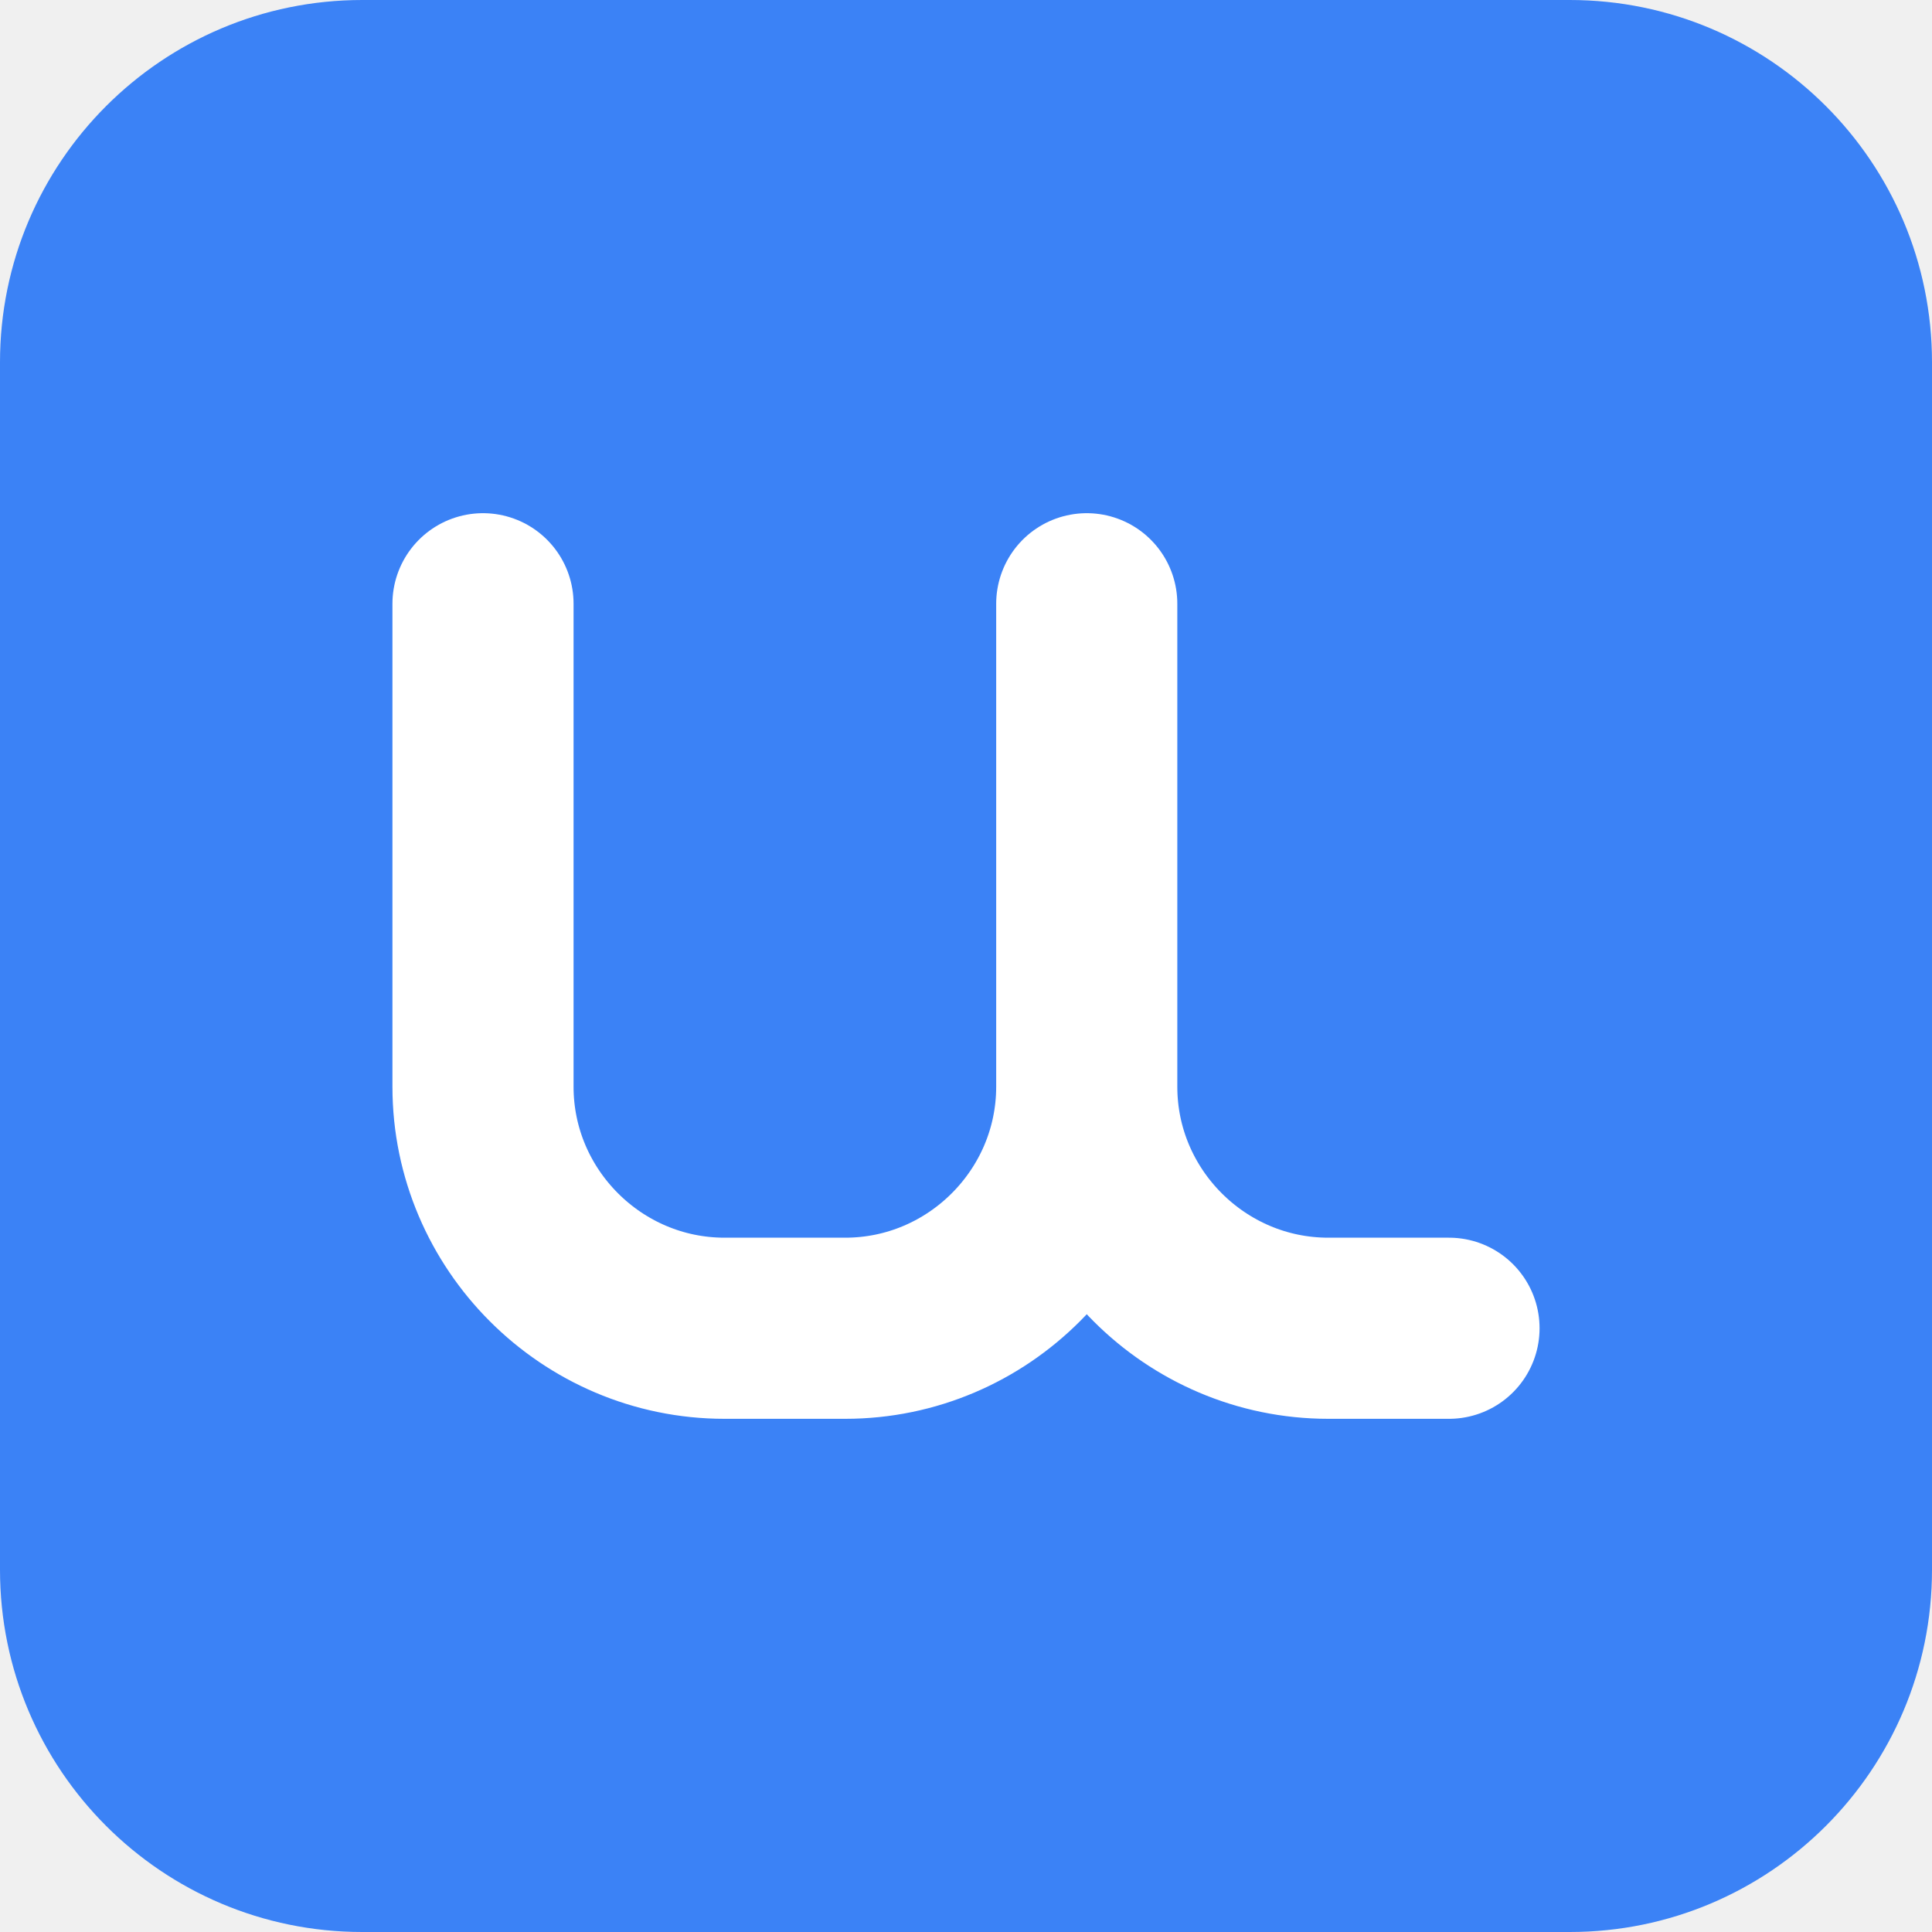
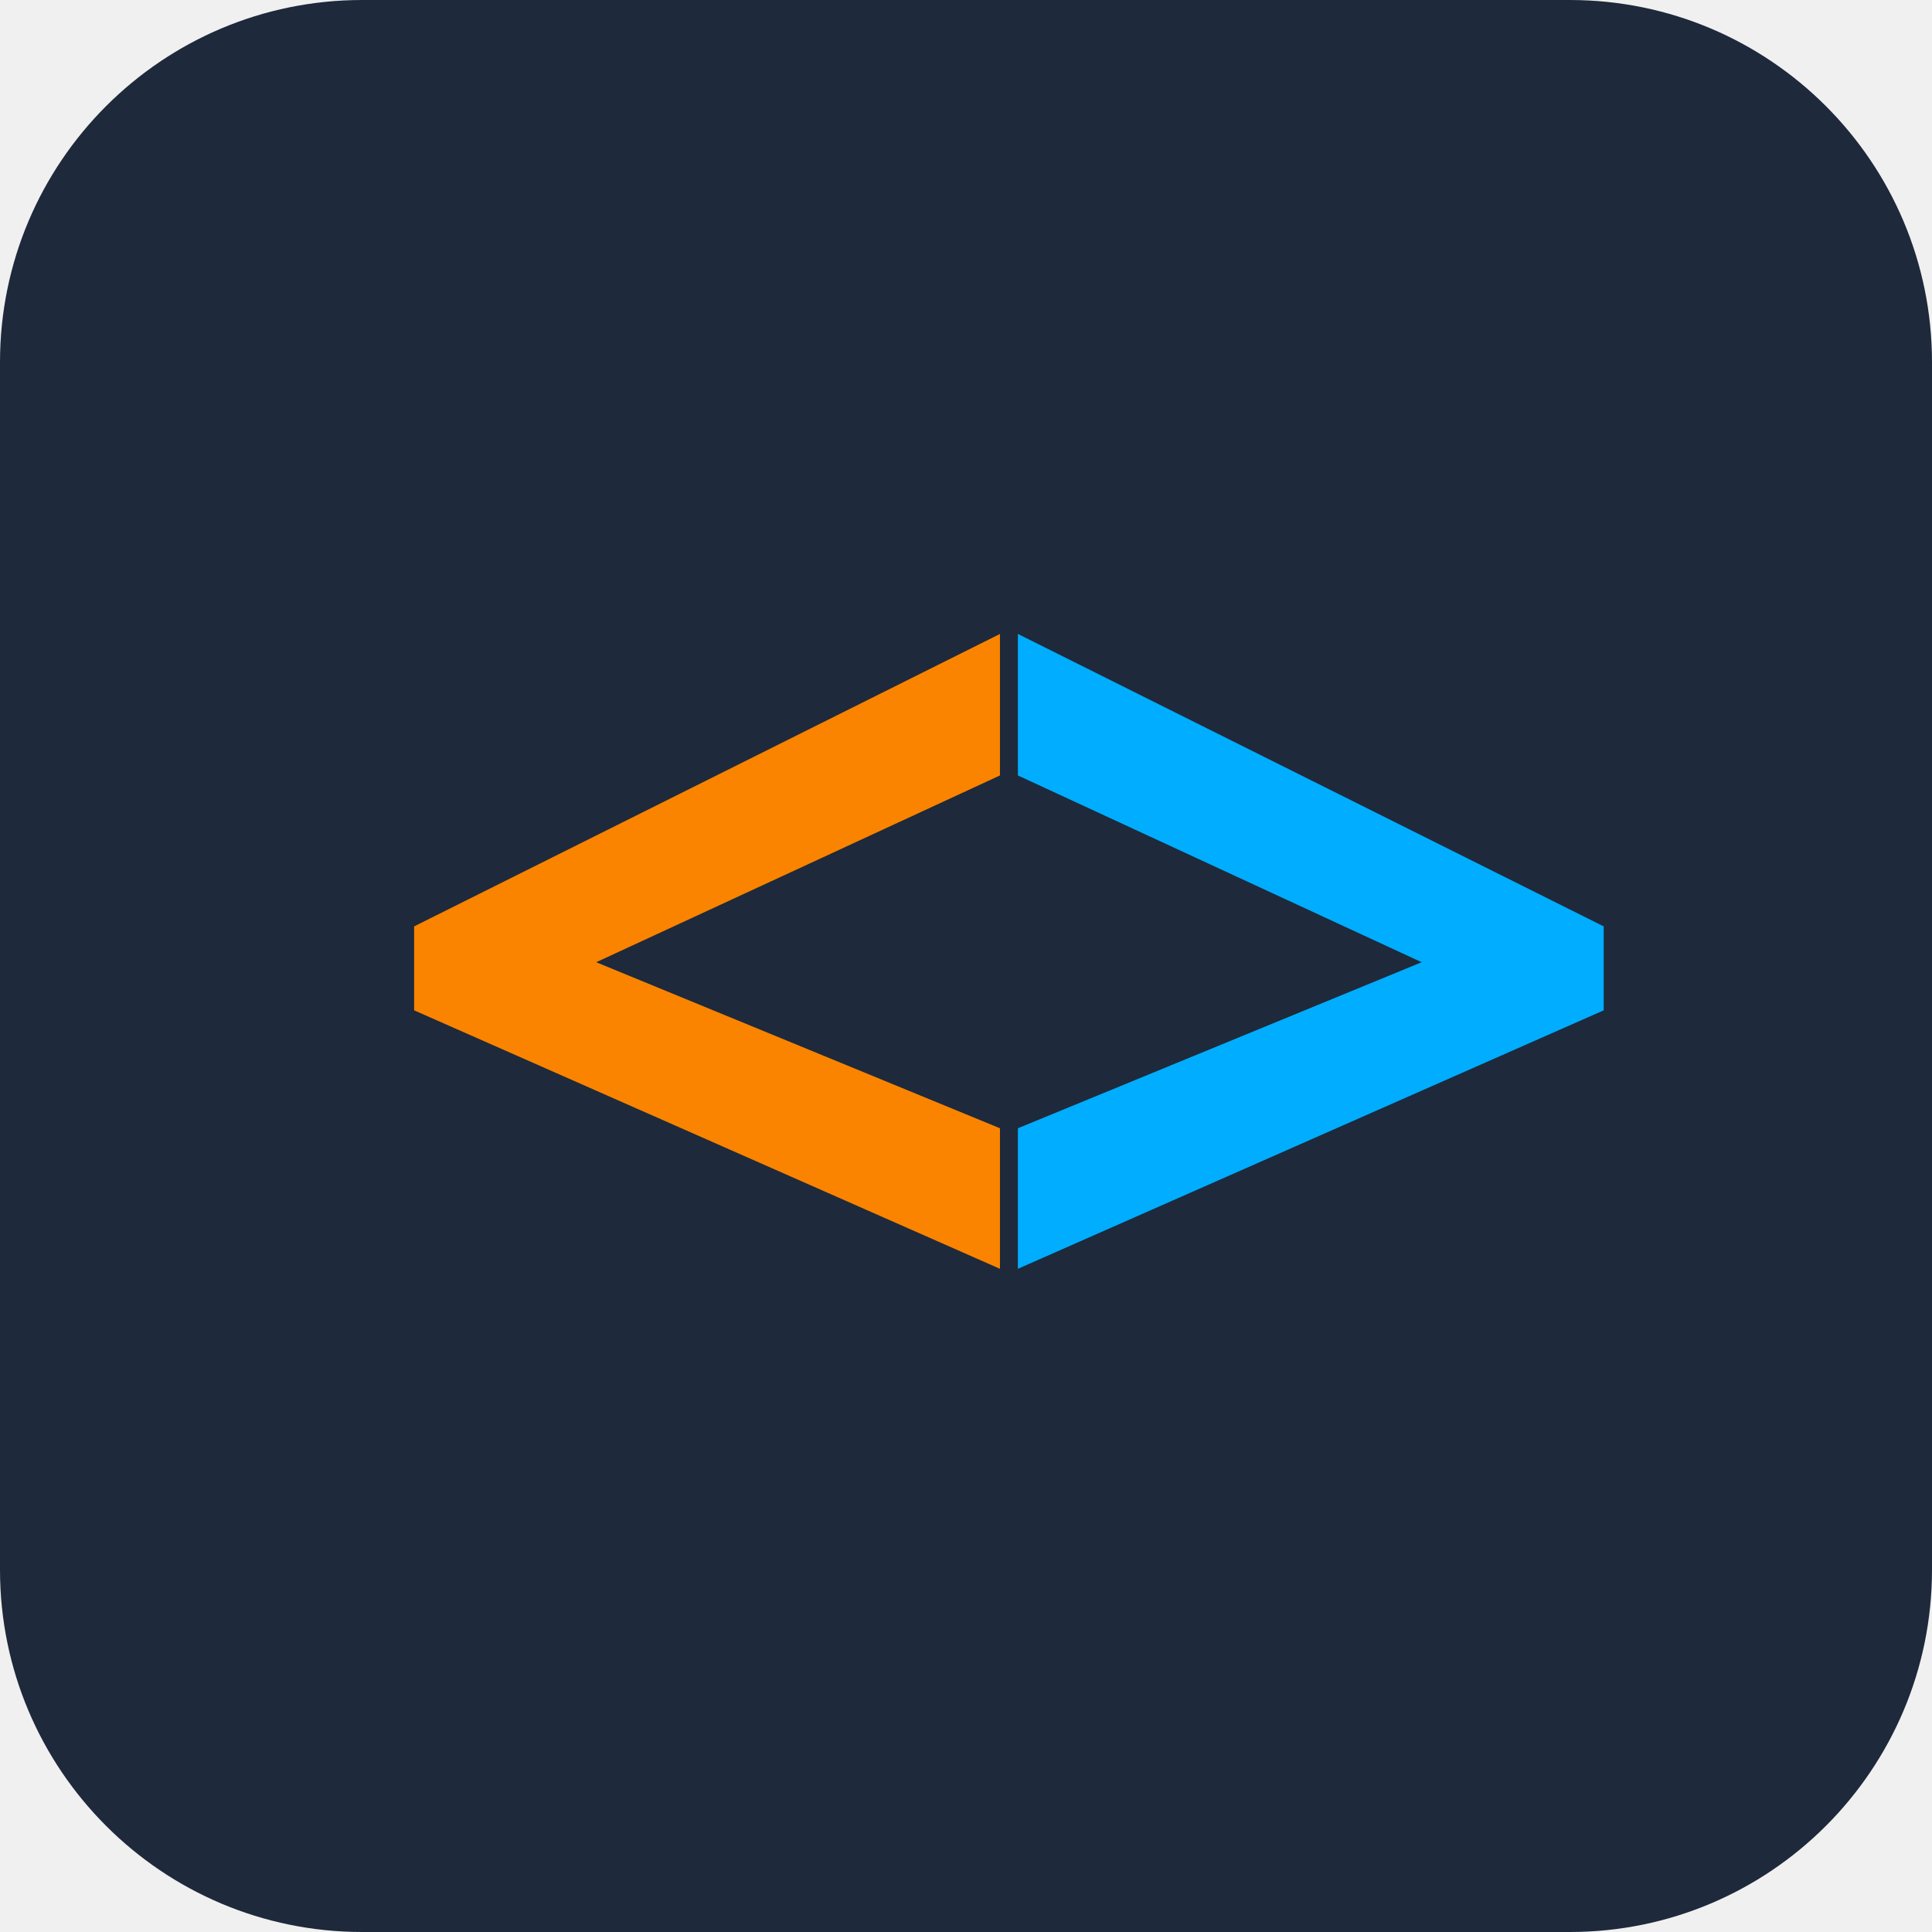
<svg xmlns="http://www.w3.org/2000/svg" viewBox="0 0 32 32">
-   <rect width="32" height="32" rx="6" fill="#3b82f6" />
-   <path d="M8 10v8c0 2.2 1.8 4 4 4h2c2.2 0 4-1.8 4-4v-8M18 10v8c0 2.2 1.8 4 4 4h2" stroke="#fff" stroke-width="3" stroke-linecap="round" fill="none" />
+   <rect width="32" height="32" rx="6" fill="#1e293b" />
+   <text x="6" y="23" font-family="system-ui, sans-serif" font-size="20" font-weight="bold" fill="#FA8400">&lt;</text>
+   <text x="16" y="23" font-family="system-ui, sans-serif" font-size="20" font-weight="bold" fill="#00ADFE">&gt;</text>
</svg>
